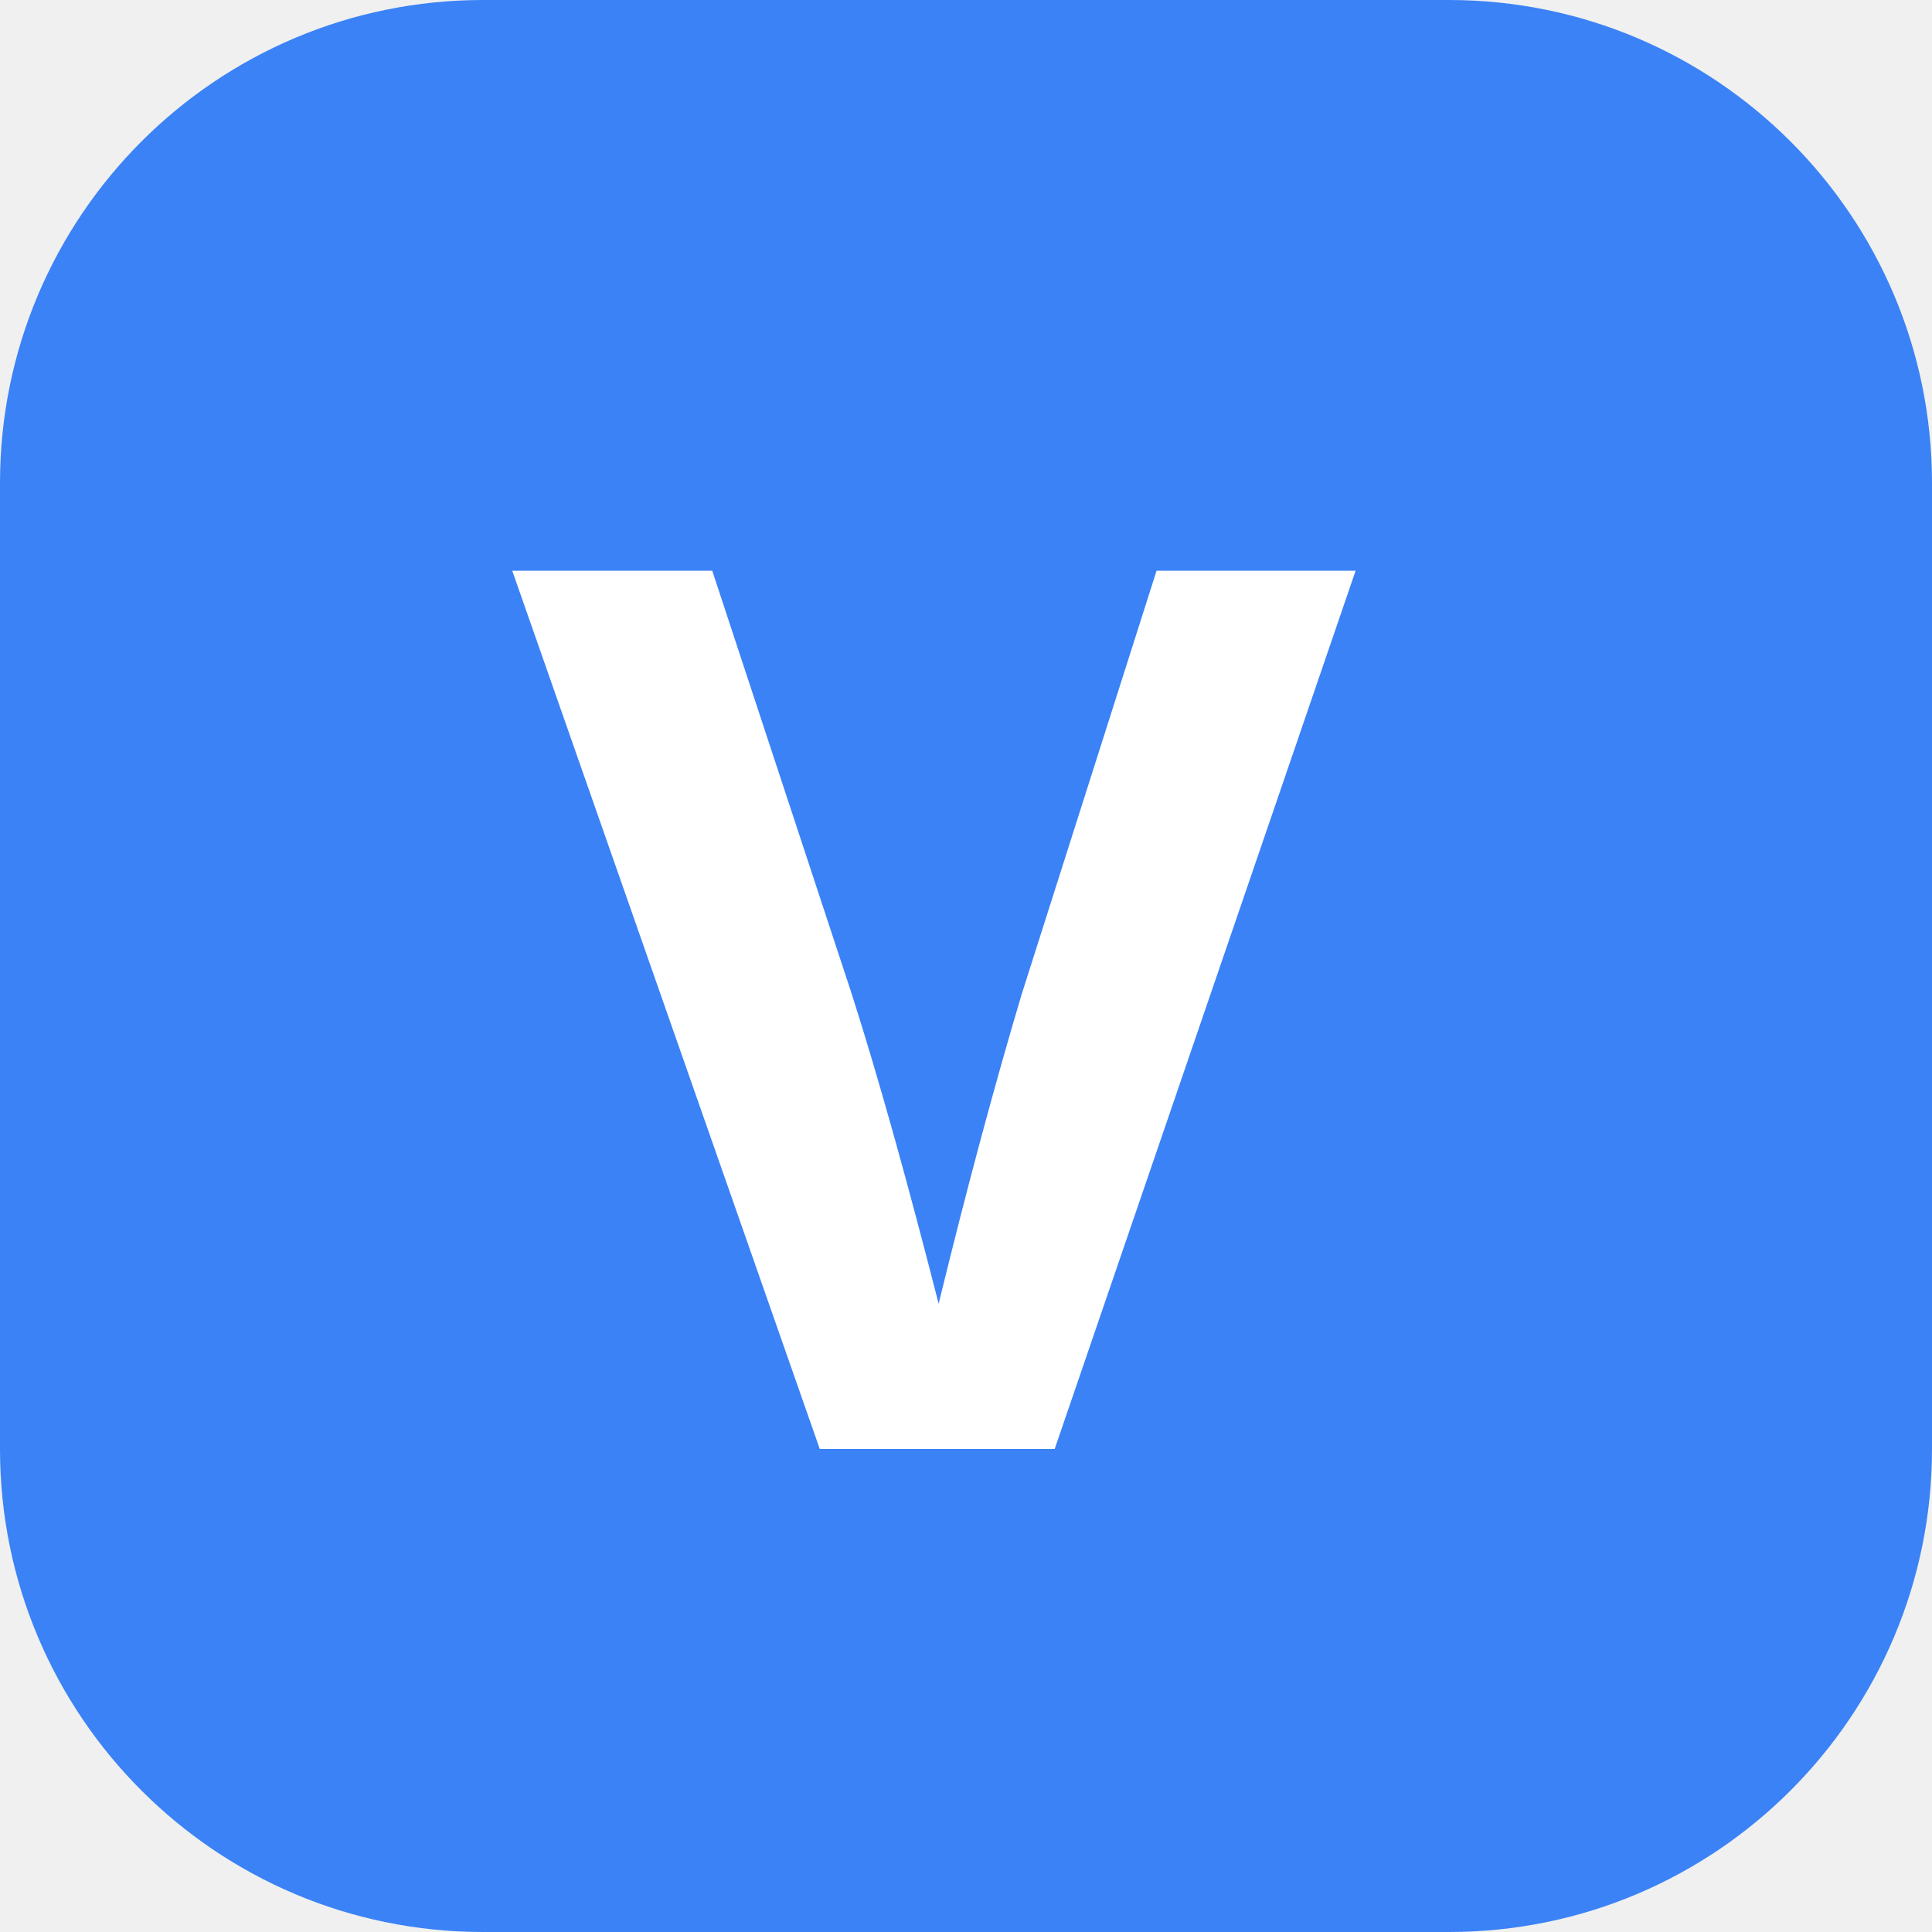
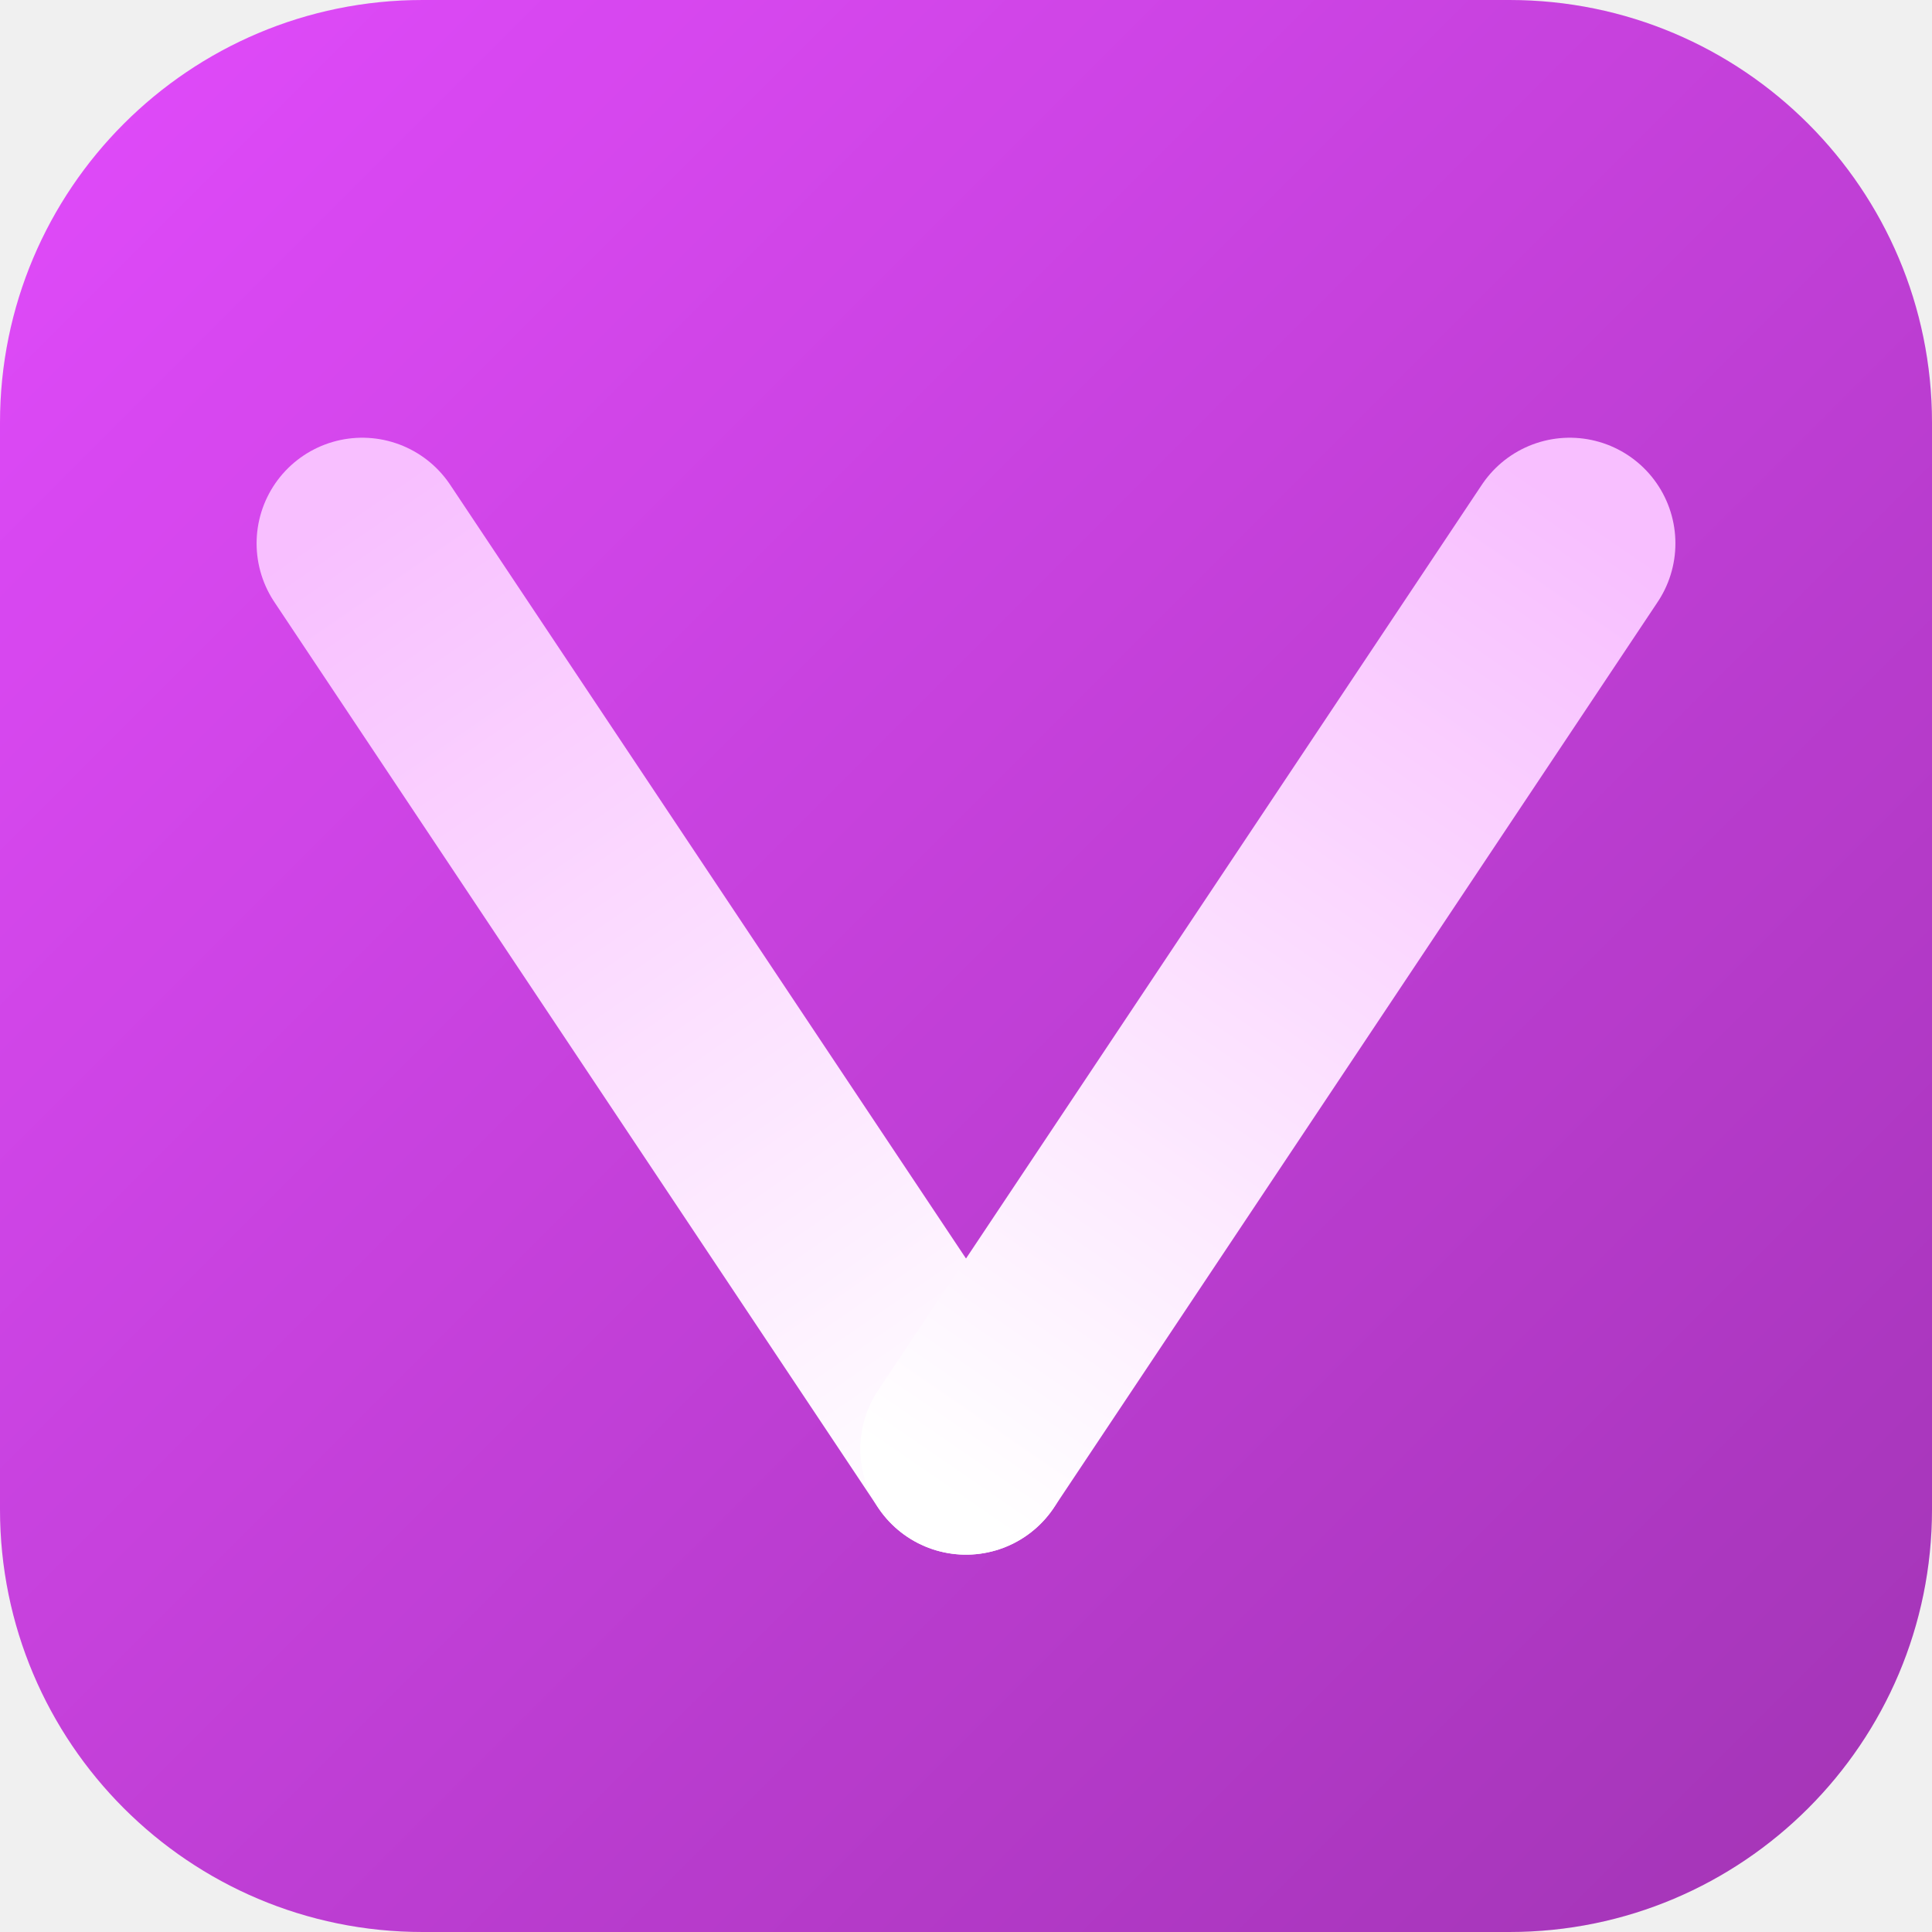
<svg xmlns="http://www.w3.org/2000/svg" viewBox="0 0 32 32">
-   <rect width="32" height="32" rx="8" fill="#3b82f6" />
-   <text x="8" y="24" font-family="Inter, system-ui, sans-serif" font-size="20" font-weight="700" fill="white">V</text>
+   <defs>
+     <linearGradient id="g1" x1="0" y1="0" x2="32" y2="32" gradientUnits="userSpaceOnUse">
+       <stop offset="0%" stop-color="#e040fb" />
+       <stop offset="100%" stop-color="#9c27b0" />
+     </linearGradient>
+     <linearGradient id="g2" x1="5" y1="9" x2="16" y2="25" gradientUnits="userSpaceOnUse">
+       <stop offset="0%" stop-color="#f8bfff" />
+       <stop offset="100%" stop-color="#ffffff" />
+     </linearGradient>
+     <linearGradient id="g3" x1="27" y1="9" x2="16" y2="25" gradientUnits="userSpaceOnUse">
+       <stop offset="0%" stop-color="#f8bfff" />
+       <stop offset="100%" stop-color="#ffffff" />
+     </linearGradient>
+   </defs>
+   <rect width="32" height="32" rx="7" fill="url(#g1)" />
+   <rect width="32" height="32" rx="7" fill="white" opacity="0.06" />
+   <line x1="6" y1="9" x2="16" y2="24" stroke="url(#g2)" stroke-width="3.5" stroke-linecap="round" />
+   <line x1="26" y1="9" x2="16" y2="24" stroke="url(#g3)" stroke-width="3.5" stroke-linecap="round" />
</svg>
